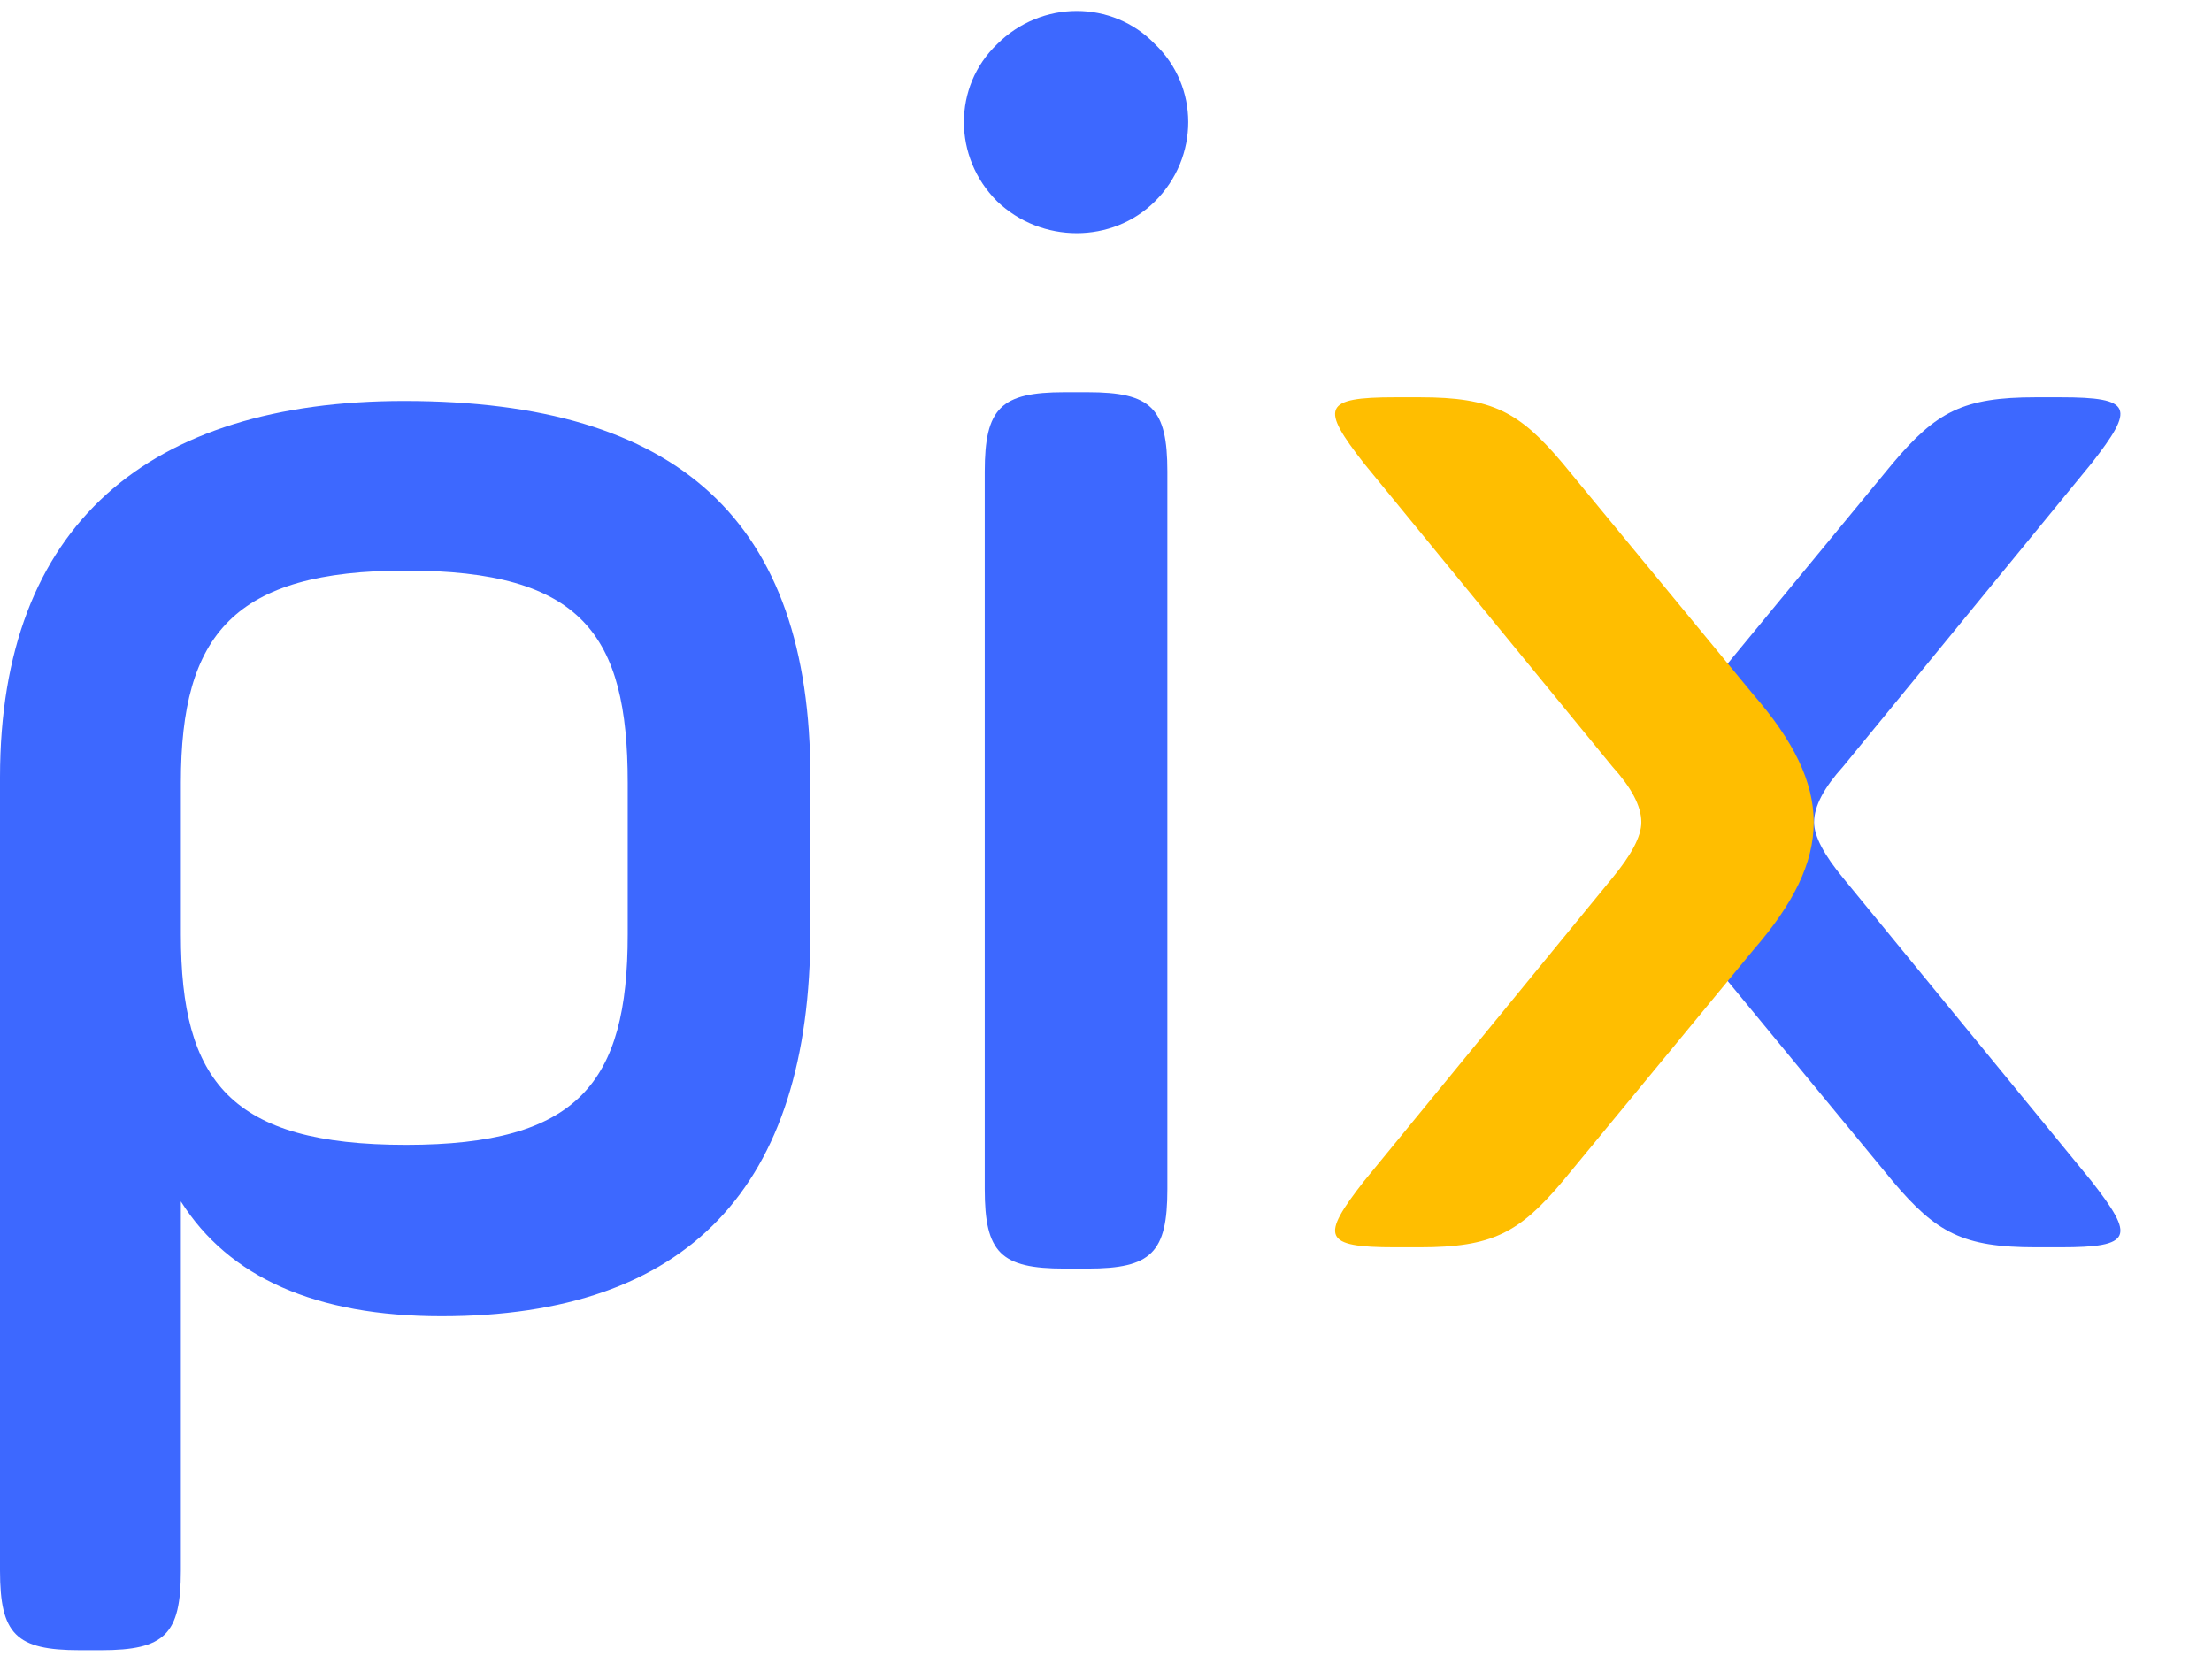
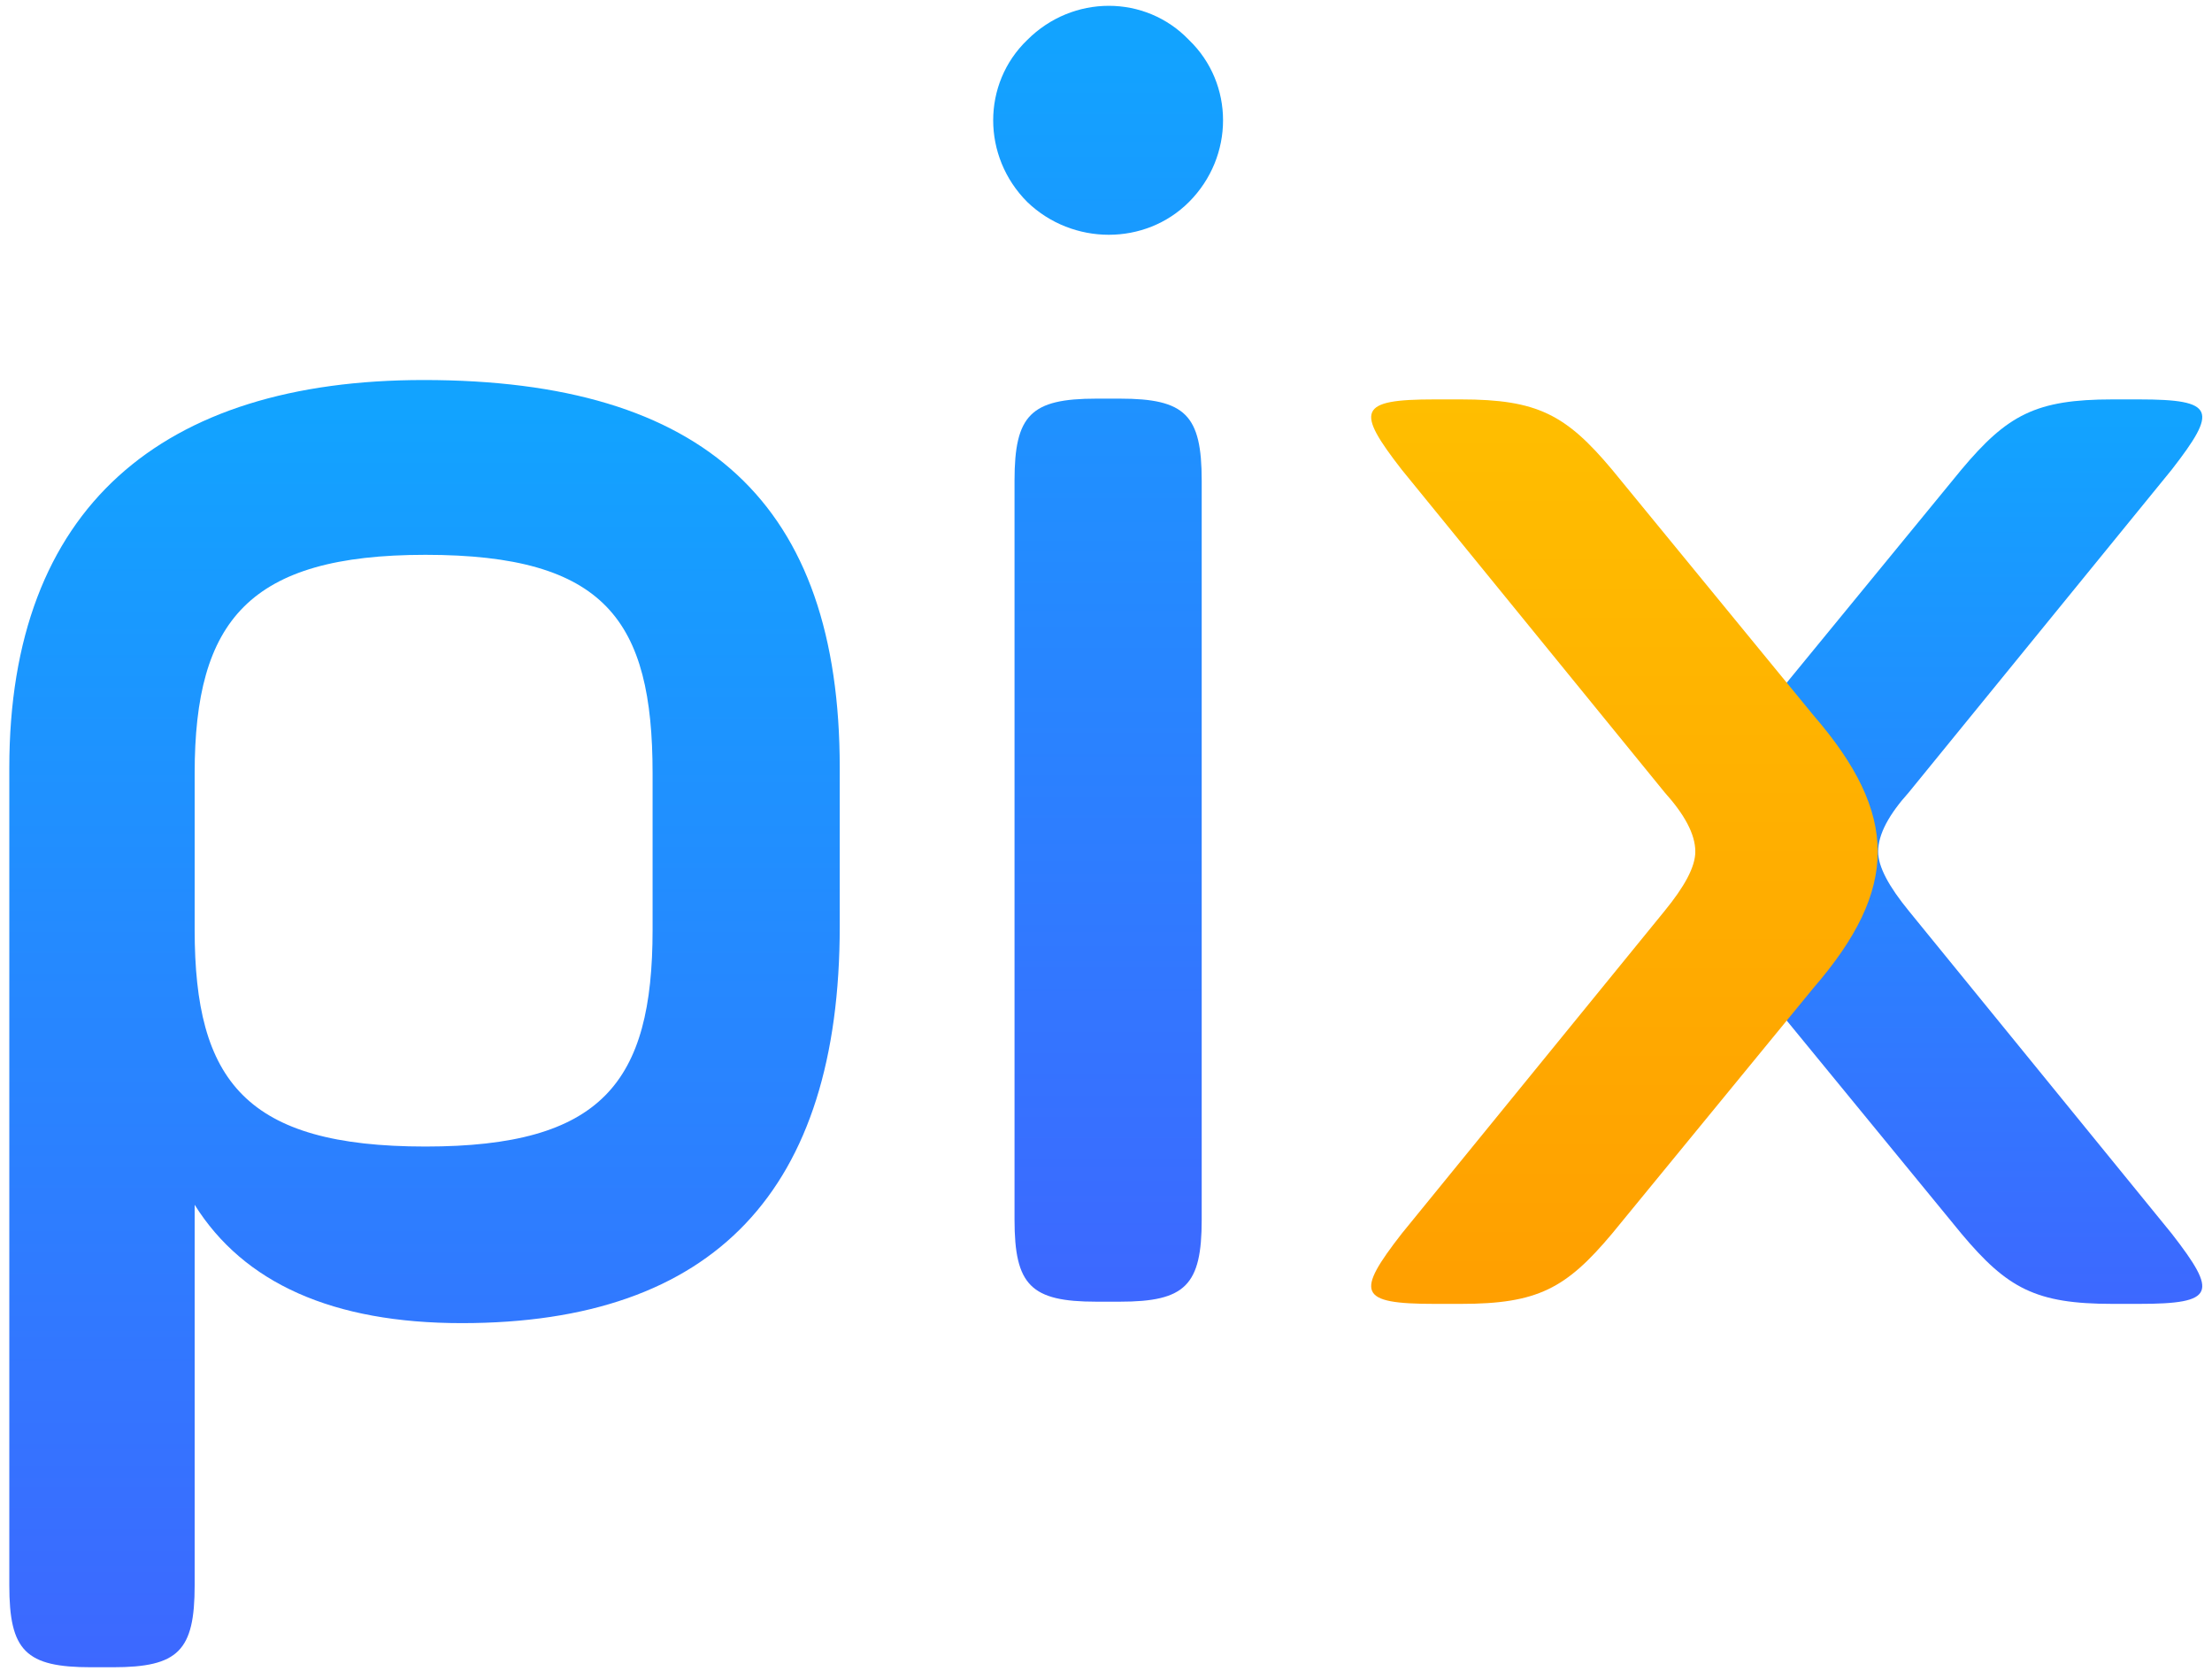
- <svg xmlns="http://www.w3.org/2000/svg" width="117" height="88" viewBox="0 0 117 88">
-   <g fill="none" fill-rule="evenodd">
-     <path d="M108.986 65.986c3.833 0 3.942-.546 1.643-3.493L97.487 46.448c-.986-1.2-1.533-2.183-1.533-2.947 0-.873.547-1.855 1.533-2.947l13.142-16.044c2.3-2.947 2.19-3.493-1.643-3.493h-1.314c-3.833 0-5.257.764-7.557 3.493L90.04 36.734c-4.27 4.912-4.27 8.623 0 13.535l10.075 12.224c2.3 2.729 3.724 3.493 7.557 3.493h1.314z" fill="#3D68FF" />
-     <path d="M73.784 65.986c-3.832 0-3.942-.546-1.642-3.493l13.141-16.045c.986-1.2 1.533-2.183 1.533-2.947 0-.873-.547-1.855-1.533-2.947L72.142 24.51c-2.3-2.947-2.19-3.493 1.642-3.493H75.1c3.832 0 5.256.764 7.556 3.493L92.73 36.734c4.271 4.912 4.271 8.623 0 13.535L82.655 62.493c-2.3 2.729-3.724 3.493-7.556 3.493h-1.315z" fill="#FFBE00" />
-     <path d="M0 83.094c0 3.366.844 4.207 4.22 4.207h1.126c3.377 0 4.22-.841 4.22-4.207V63.557c2.533 4.02 7.129 6.076 13.788 6.076 13.037 0 19.509-6.824 19.509-20.378v-8.133c0-13.554-6.94-19.91-21.479-19.91C7.878 21.211 0 27.754 0 41.121v41.972zm33.202-33.652c0 7.852-2.626 11.124-11.724 11.124-9.285 0-11.911-3.365-11.911-11.124v-8.04c0-7.852 2.814-11.217 11.911-11.217 9.286 0 11.724 3.365 11.724 11.217v8.04zM52.086 62.907c0 3.365.844 4.206 4.22 4.206h1.22c3.377 0 4.22-.84 4.22-4.206V24.954c0-3.365-.843-4.206-4.22-4.206h-1.22c-3.376 0-4.22.84-4.22 4.206v37.953zm.657-52.255c2.345 2.243 6.096 2.243 8.347 0 2.345-2.337 2.345-6.076 0-8.32-2.25-2.337-6.002-2.337-8.347 0-2.345 2.244-2.345 5.983 0 8.32z" fill="#3D68FF" />
+ <svg xmlns="http://www.w3.org/2000/svg" width="102px" height="77px" viewBox="0 0 102 77" version="1.1">
+   <defs>
+     <linearGradient x1="50%" y1="2.355%" x2="50%" y2="100%" id="linearGradient-1">
+       <stop stop-color="#12A3FF" offset="0%" />
+       <stop stop-color="#3D68FF" offset="100%" />
+     </linearGradient>
+     <linearGradient x1="68.643%" y1="0%" x2="68.643%" y2="100%" id="linearGradient-2">
+       <stop stop-color="#FFBE00" offset="0%" />
+       <stop stop-color="#FF9F00" offset="100%" />
+     </linearGradient>
+   </defs>
+   <g id="SCO" stroke="none" stroke-width="1" fill="none" fill-rule="evenodd">
+     <g id="Home-Sco-V2" transform="translate(-183, -5479)">
+       <g id="FOOTER" transform="translate(0, 5390.256)">
+         <g id="Group-8" transform="translate(175, 78)">
+           <g id="6.-logos/logos--pix/couleur">
+             <g id="Group-2" transform="translate(8.429167, 10.71356)">
+               <g id="Group" transform="translate(62.475, 18.43729)">
+                 <path d="M35.724,41.7 C39.26,41.7 39.361,41.194 37.239,38.462 L25.115,23.585 C24.206,22.472 23.701,21.561 23.701,20.852 C23.701,20.043 24.206,19.132 25.115,18.12 L37.239,3.243 C39.361,0.511 39.26,0.005 35.724,0.005 L34.511,0.005 C30.975,0.005 29.662,0.713 27.54,3.243 L18.245,14.578 C14.304,19.132 14.304,22.573 18.245,27.127 L27.54,38.462 C29.662,40.992 30.975,41.7 34.511,41.7 L35.724,41.7 Z" id="Page-1" fill="url(#linearGradient-1)" />
+                 <path d="M20.758,41.7 C24.295,41.7 24.396,41.194 22.274,38.462 L10.15,23.585 C9.24,22.472 8.735,21.561 8.735,20.852 C8.735,20.043 9.24,19.132 10.15,18.12 L22.274,3.243 C24.396,0.511 24.295,0.005 20.758,0.005 L19.546,0.005 C16.01,0.005 14.696,0.713 12.574,3.243 L3.279,14.578 C-0.661,19.132 -0.661,22.573 3.279,27.127 L12.574,38.462 C14.696,40.992 16.01,41.7 19.546,41.7 L20.758,41.7 Z" id="Page-1" fill="url(#linearGradient-2)" transform="translate(12.00267, 20.85238) scale(-1, 1) translate(-12.00267, -20.85238) " />
+               </g>
+               <path d="M0,73.111 C0,76.133 0.754,76.888 3.771,76.888 L4.776,76.888 C7.793,76.888 8.547,76.133 8.547,73.111 L8.547,55.57 C10.809,59.179 14.915,61.025 20.864,61.025 C32.512,61.025 38.293,54.898 38.293,42.728 L38.293,35.426 C38.293,23.257 32.093,17.549 19.105,17.549 C7.039,17.549 0,23.424 0,35.426 L0,73.111 Z M29.663,42.896 C29.663,49.946 27.317,52.884 19.189,52.884 C10.893,52.884 8.547,49.862 8.547,42.896 L8.547,35.678 C8.547,28.628 11.061,25.607 19.189,25.607 C27.484,25.607 29.663,28.628 29.663,35.678 L29.663,42.896 Z" id="Fill-1" fill="url(#linearGradient-1)" />
+               <path d="M46.353,56.259 C46.353,59.281 47.107,60.036 50.124,60.036 L51.213,60.036 C54.23,60.036 54.984,59.281 54.984,56.259 L54.984,22.184 C54.984,19.162 54.23,18.407 51.213,18.407 L50.124,18.407 C47.107,18.407 46.353,19.162 46.353,22.184 L46.353,56.259 Z M46.94,9.342 C49.035,11.357 52.386,11.357 54.397,9.342 C56.492,7.244 56.492,3.887 54.397,1.873 C52.386,-0.226 49.035,-0.226 46.94,1.873 C44.845,3.887 44.845,7.244 46.94,9.342 L46.94,9.342 Z" id="Fill-2" fill="url(#linearGradient-1)" />
+             </g>
+           </g>
+         </g>
+       </g>
+     </g>
  </g>
</svg>
